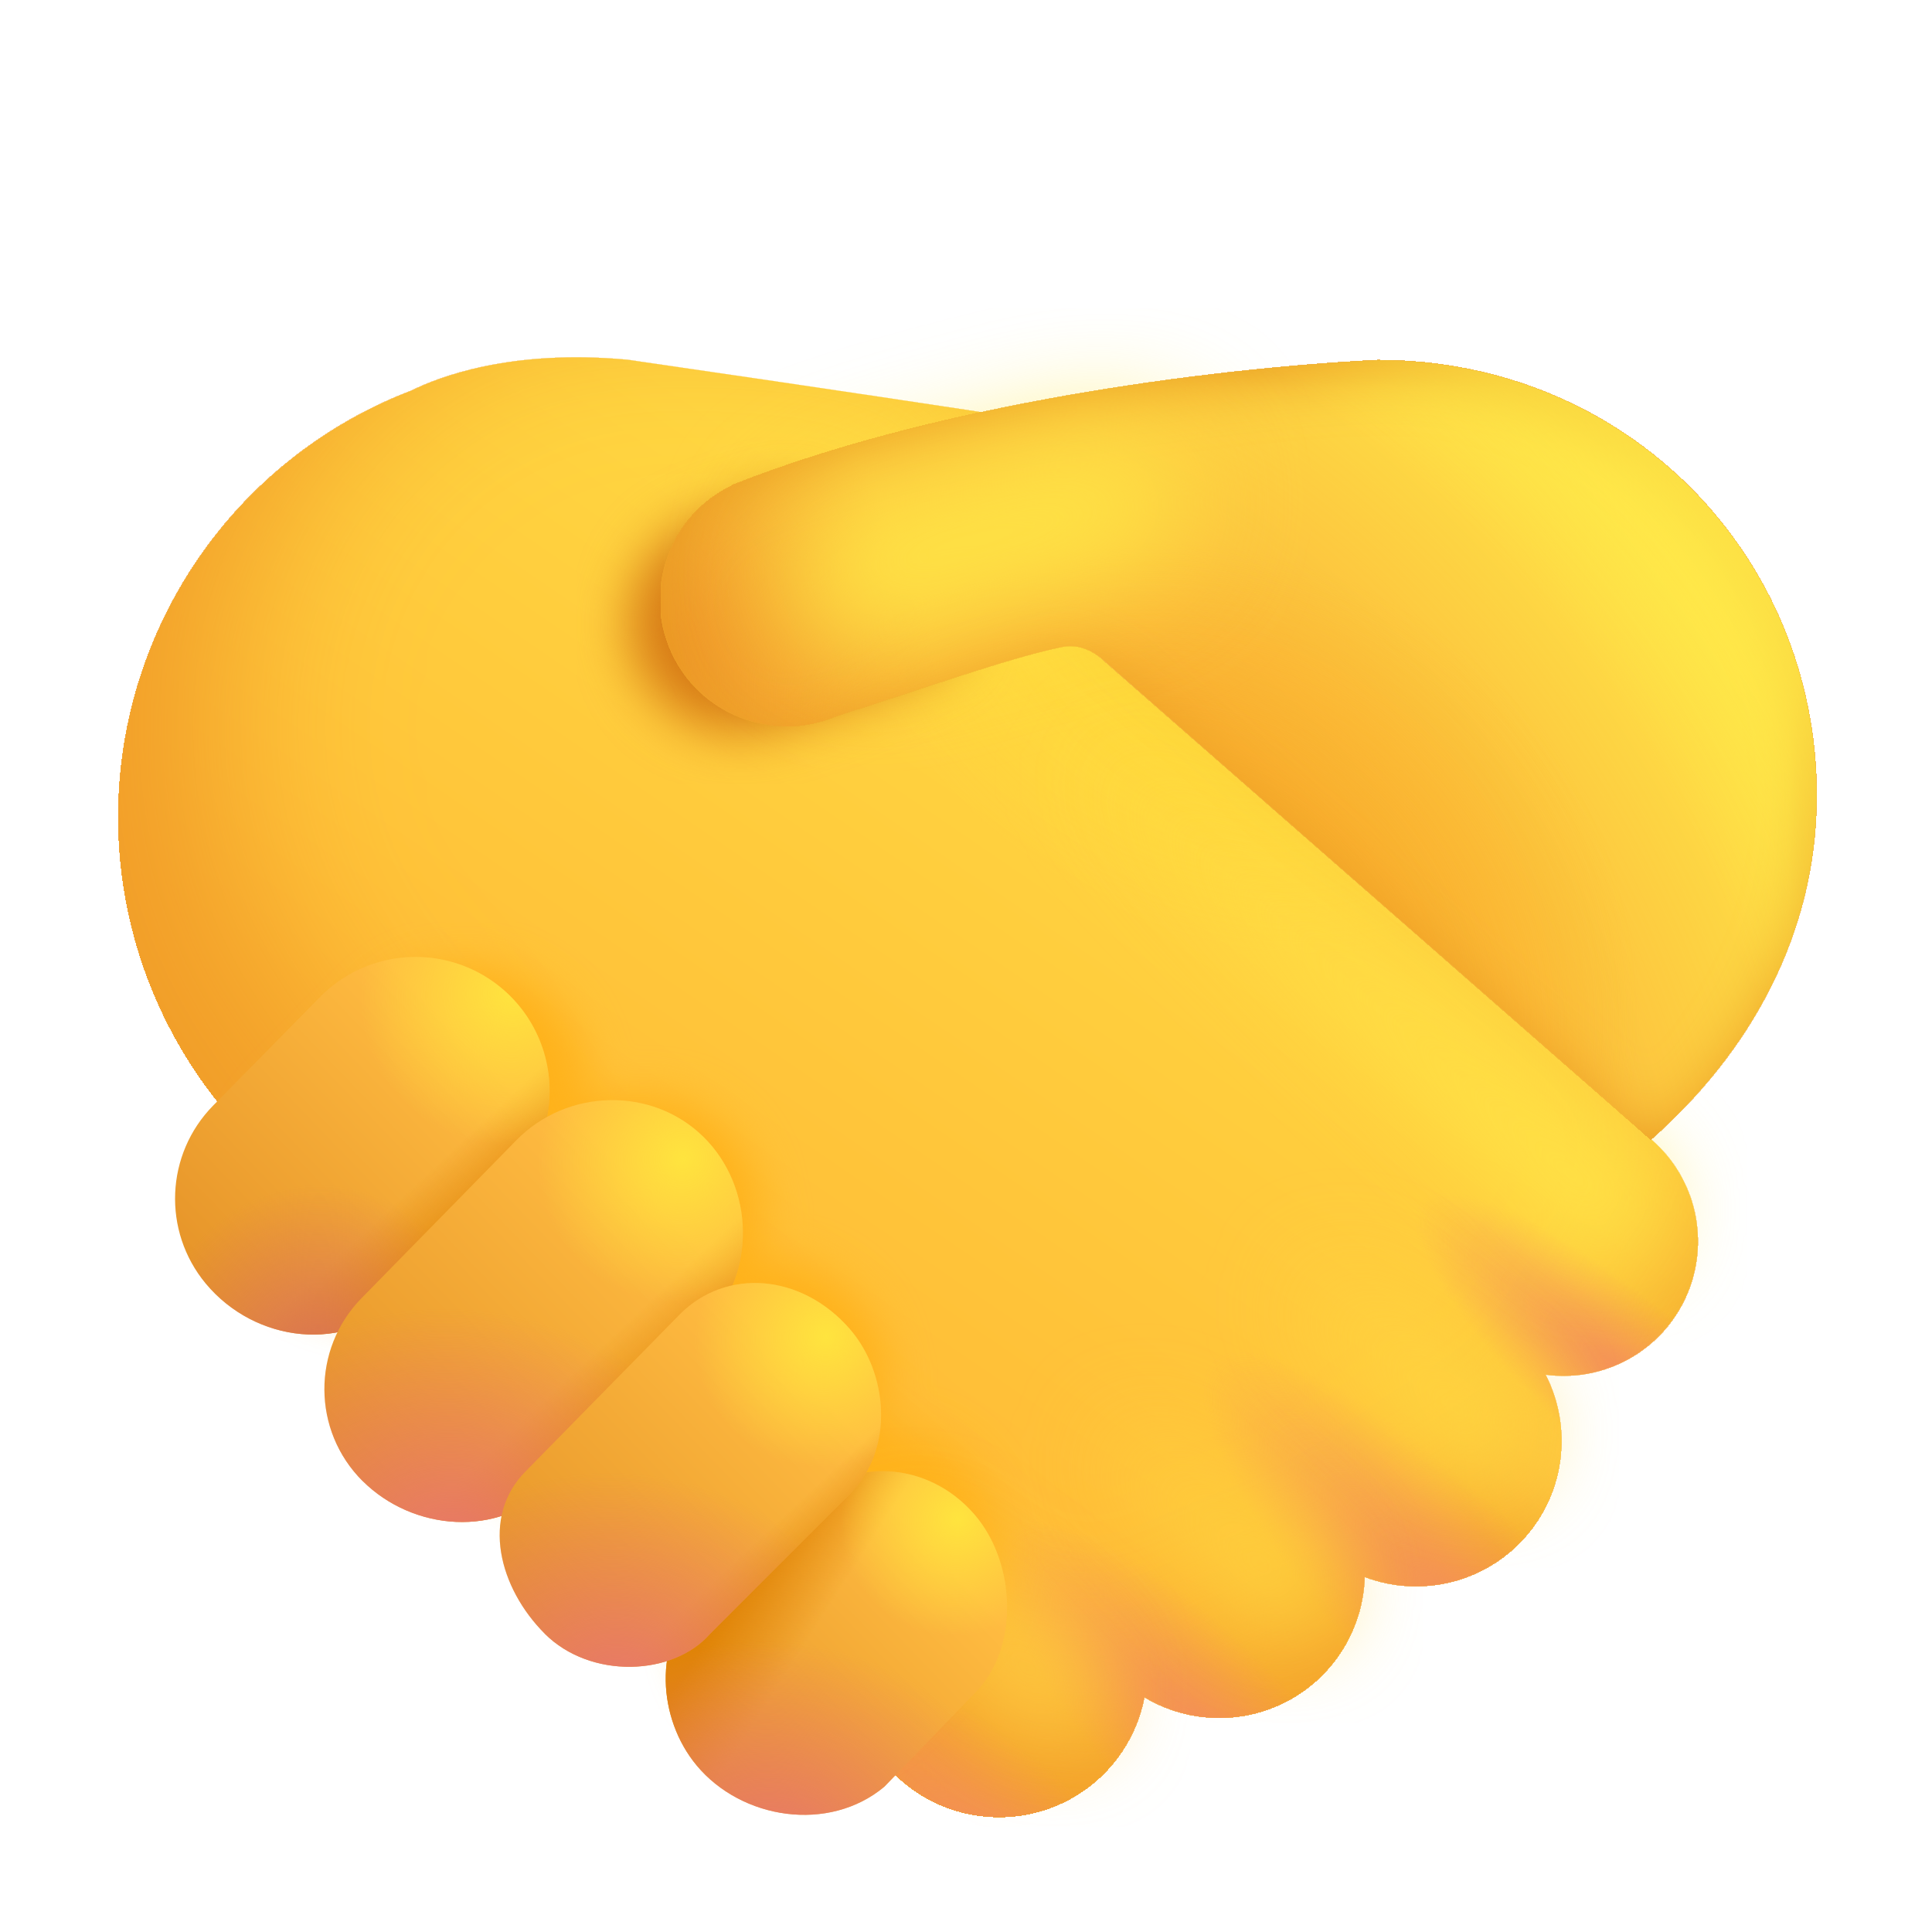
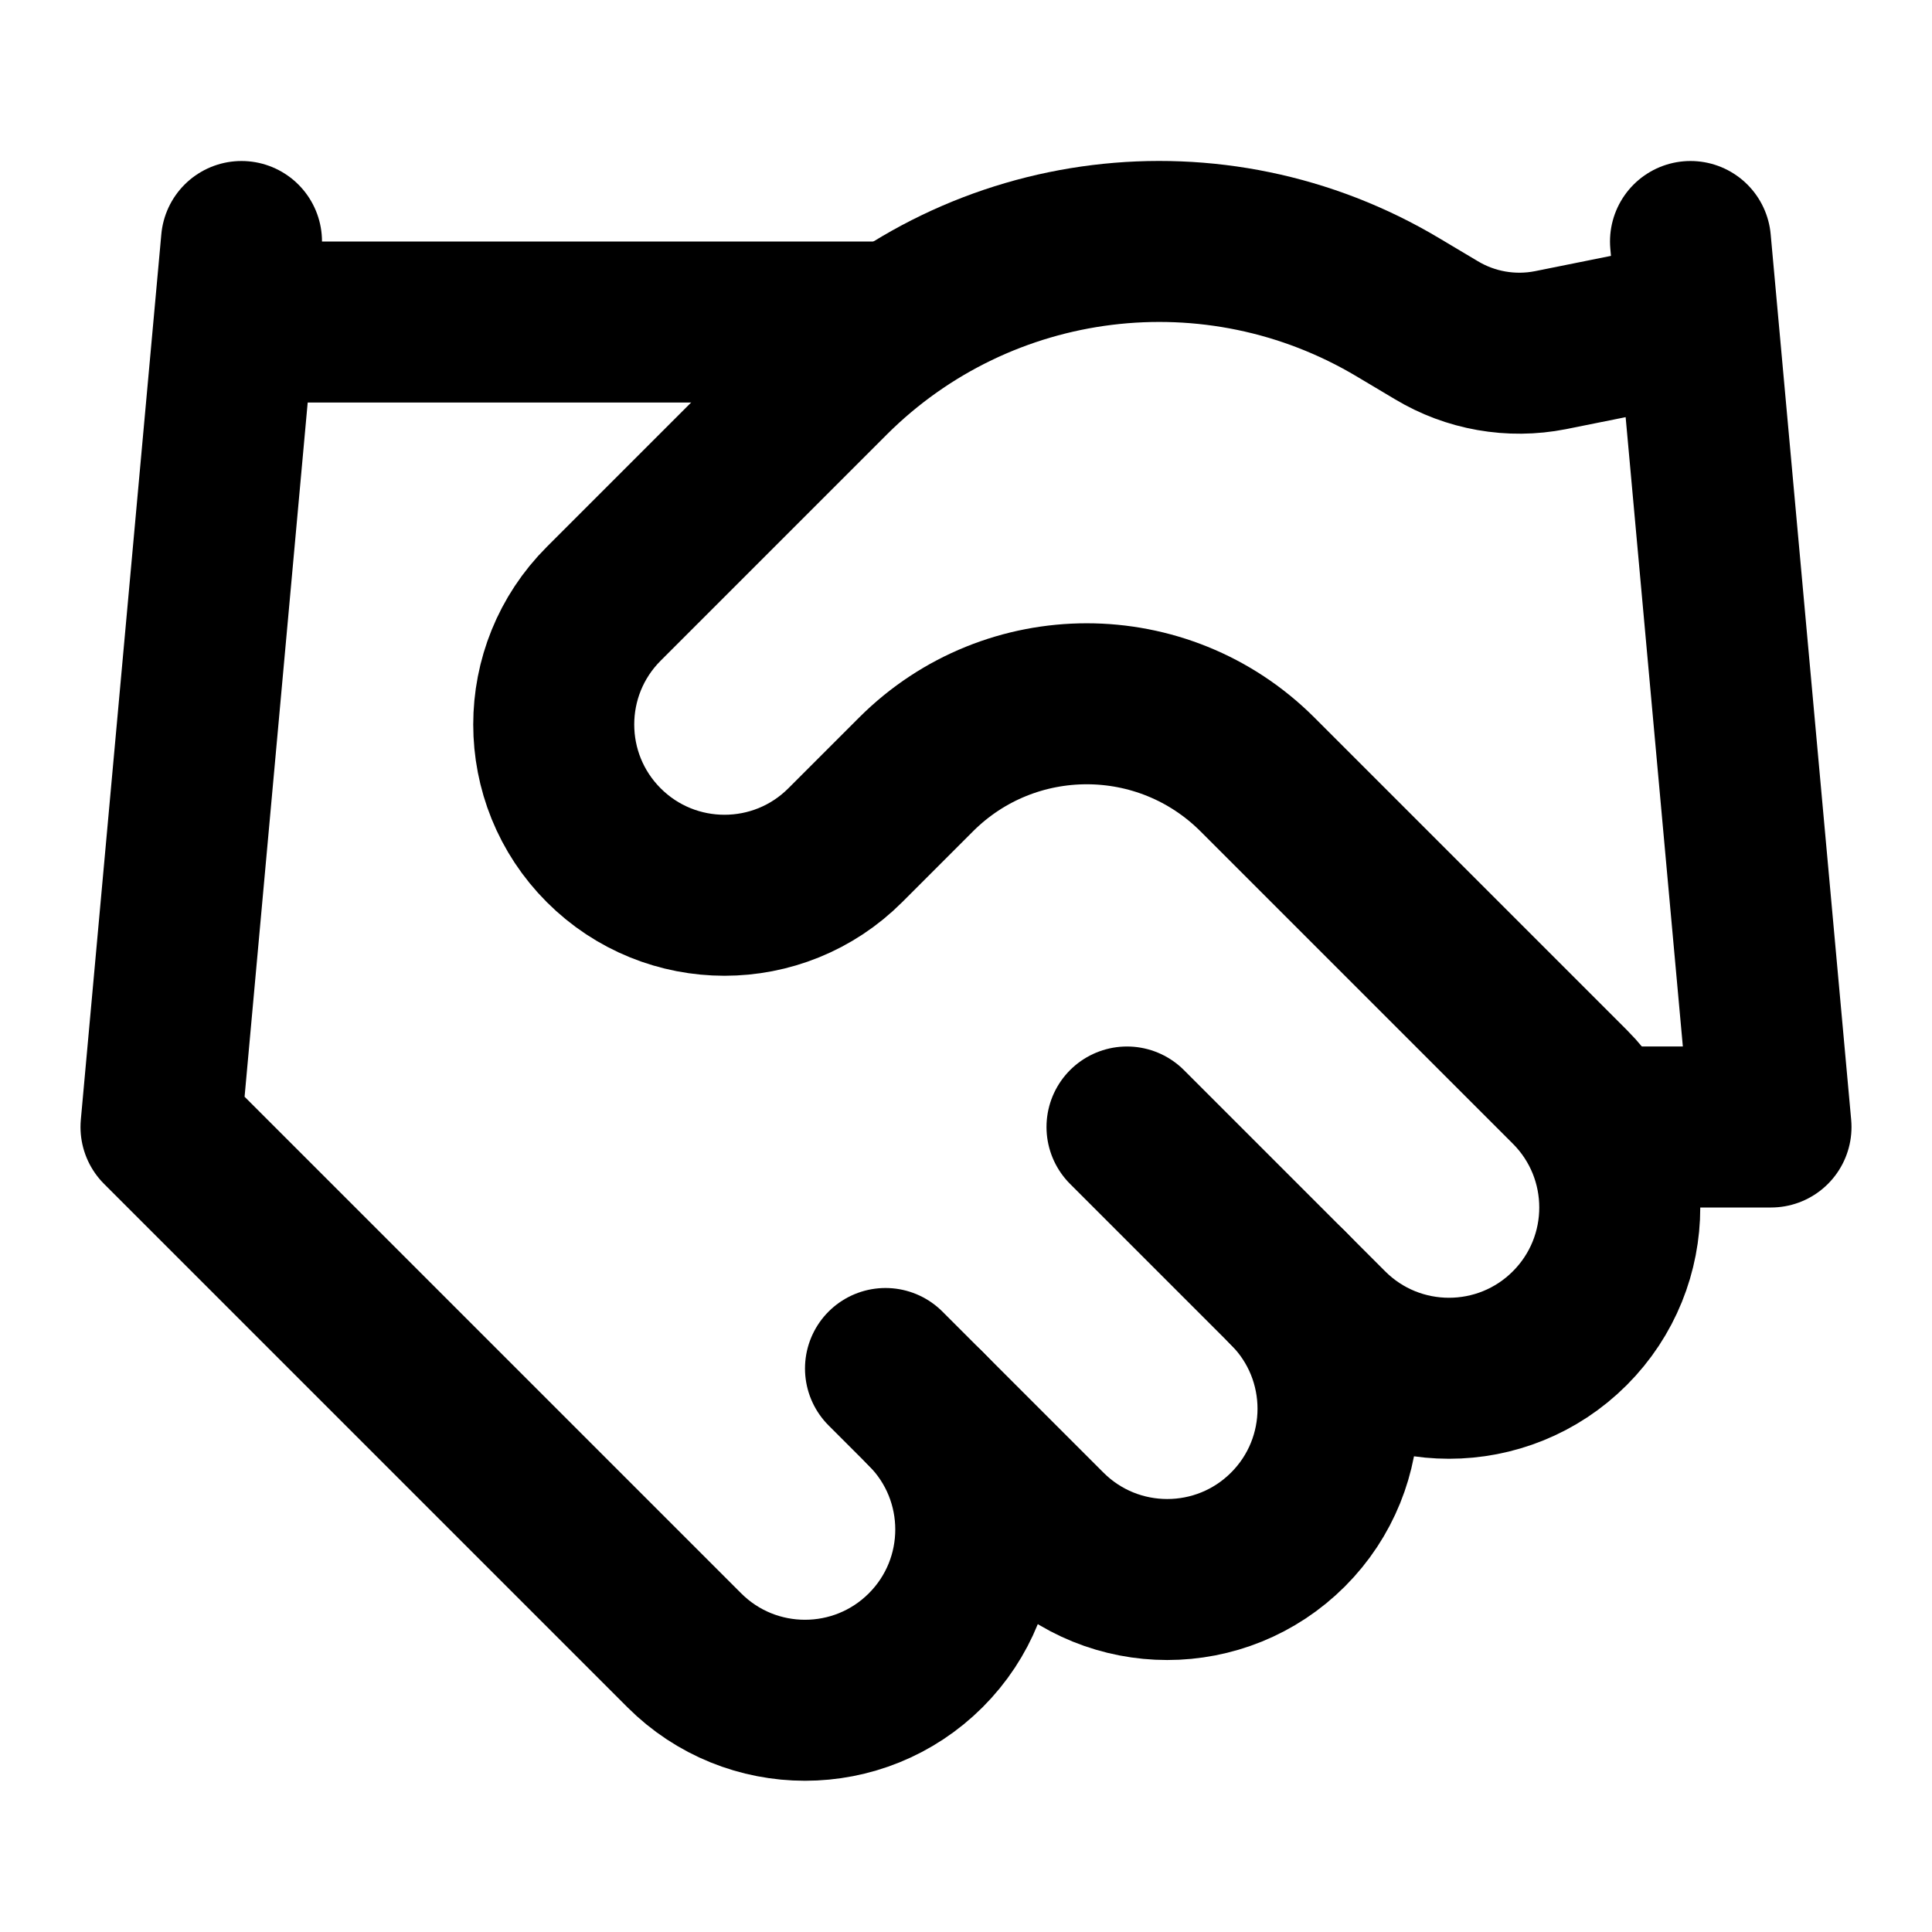
- <svg xmlns="http://www.w3.org/2000/svg" fill="none" viewBox="0 0 32 32">
-   <g filter="url(#fe-handshake-a)">
-     <path fill="url(#fe-handshake-b)" d="M6.814 6.47c.452-.223 1.64-.69 3.579-.512 3.231.468 5.708.842 6.562.98L14.878 8.19a7.6 7.6 0 0 1 1.243 1.64l.385-.442 10.857 9.495a2.229 2.229 0 0 1-1.763 3.886 2.41 2.41 0 0 1-2.997 3.35 2.41 2.41 0 0 1-3.648 1.991 2.452 2.452 0 0 1-4.019 1.381l-8.844-7.71a2.46 2.46 0 0 1-.84-2.006A7.566 7.566 0 0 1 6.813 6.47" />
-     <path fill="url(#fe-handshake-c)" d="M6.814 6.47c.452-.223 1.64-.69 3.579-.512 3.231.468 5.708.842 6.562.98L14.878 8.19a7.6 7.6 0 0 1 1.243 1.64l.385-.442 10.857 9.495a2.229 2.229 0 0 1-1.763 3.886 2.41 2.41 0 0 1-2.997 3.35 2.41 2.41 0 0 1-3.648 1.991 2.452 2.452 0 0 1-4.019 1.381l-8.844-7.71a2.46 2.46 0 0 1-.84-2.006A7.566 7.566 0 0 1 6.813 6.47" />
-   </g>
-   <path fill="url(#fe-handshake-d)" d="M6.814 6.47c.452-.223 1.64-.69 3.579-.512 3.231.468 5.708.842 6.562.98L14.878 8.19a7.6 7.6 0 0 1 1.243 1.64l.385-.442 10.857 9.495a2.229 2.229 0 0 1-1.763 3.886 2.41 2.41 0 0 1-2.997 3.35 2.41 2.41 0 0 1-3.648 1.991 2.452 2.452 0 0 1-4.019 1.381l-8.844-7.71a2.46 2.46 0 0 1-.84-2.006A7.566 7.566 0 0 1 6.813 6.47" />
-   <path fill="url(#fe-handshake-e)" d="M6.814 6.47c.452-.223 1.64-.69 3.579-.512 3.231.468 5.708.842 6.562.98L14.878 8.19a7.6 7.6 0 0 1 1.243 1.64l.385-.442 10.857 9.495a2.229 2.229 0 0 1-1.763 3.886 2.41 2.41 0 0 1-2.997 3.35 2.41 2.41 0 0 1-3.648 1.991 2.452 2.452 0 0 1-4.019 1.381l-8.844-7.71a2.46 2.46 0 0 1-.84-2.006A7.566 7.566 0 0 1 6.813 6.47" />
-   <path fill="url(#fe-handshake-f)" d="M6.814 6.47c.452-.223 1.64-.69 3.579-.512 3.231.468 5.708.842 6.562.98L14.878 8.19a7.6 7.6 0 0 1 1.243 1.64l.385-.442 10.857 9.495a2.229 2.229 0 0 1-1.763 3.886 2.41 2.41 0 0 1-2.997 3.35 2.41 2.41 0 0 1-3.648 1.991 2.452 2.452 0 0 1-4.019 1.381l-8.844-7.71a2.46 2.46 0 0 1-.84-2.006A7.566 7.566 0 0 1 6.813 6.47" />
-   <path fill="url(#fe-handshake-g)" d="M6.814 6.47c.452-.223 1.64-.69 3.579-.512 3.231.468 5.708.842 6.562.98L14.878 8.19a7.6 7.6 0 0 1 1.243 1.64l.385-.442 10.857 9.495a2.229 2.229 0 0 1-1.763 3.886 2.41 2.41 0 0 1-2.997 3.35 2.41 2.41 0 0 1-3.648 1.991 2.452 2.452 0 0 1-4.019 1.381l-8.844-7.71a2.46 2.46 0 0 1-.84-2.006A7.566 7.566 0 0 1 6.813 6.47" />
-   <path fill="url(#fe-handshake-h)" d="M6.814 6.47c.452-.223 1.64-.69 3.579-.512 3.231.468 5.708.842 6.562.98L14.878 8.19a7.6 7.6 0 0 1 1.243 1.64l.385-.442 10.857 9.495a2.229 2.229 0 0 1-1.763 3.886 2.41 2.41 0 0 1-2.997 3.35 2.41 2.41 0 0 1-3.648 1.991 2.452 2.452 0 0 1-4.019 1.381l-8.844-7.71a2.46 2.46 0 0 1-.84-2.006A7.566 7.566 0 0 1 6.813 6.47" />
-   <g filter="url(#fe-handshake-i)">
-     <path fill="#ffb21a" fill-rule="evenodd" d="M4.682 18.252a1.983 1.983 0 0 0-.112 2.659 2.08 2.08 0 0 0 1.968.728 1.94 1.94 0 0 0 .375 2.22c.552.55 1.377.749 2.076.525-.12.596.163 1.273.647 1.758.478.477 1.228.598 1.824.408-.075.542.087 1.13.446 1.561.67.806 1.973 1.007 2.8.316l1.343-1.387c.684-.671.63-1.962 0-2.684-.427-.491-1.034-.708-1.61-.625.389-.679.235-1.588-.25-2.143-.49-.56-1.158-.777-1.75-.65a2.04 2.04 0 0 0-.436-2.22c-.627-.615-1.588-.706-2.33-.3a2.002 2.002 0 0 0-3.39-1.793z" clip-rule="evenodd" />
-   </g>
-   <g filter="url(#fe-handshake-j)">
-     <path stroke="url(#fe-handshake-k)" stroke-linecap="round" stroke-width="1.5" d="m15.044 25.851 2.411 2.156" />
-   </g>
-   <g filter="url(#fe-handshake-l)">
-     <path fill="#d77a15" d="M13.208 8.117a20 20 0 0 0-1.754.58l.002.005a1.8 1.8 0 0 0-1.04 1.62c0 .996.827 1.802 1.846 1.802.248 0 .485-.048.701-.135q.263-.082.553-.174h.003l.516-.166c3.498-1.126 1.76-1.522-.827-3.532" />
-   </g>
-   <g filter="url(#fe-handshake-m)">
-     <path stroke="url(#fe-handshake-n)" stroke-linecap="round" stroke-width="1.5" d="m18.12 12.42 8.562 7.625" />
-   </g>
-   <g filter="url(#fe-handshake-o)">
-     <path stroke="url(#fe-handshake-p)" stroke-linecap="round" stroke-width="1.5" d="m22.15 21.563 2.413 2.156" />
-   </g>
-   <g filter="url(#fe-handshake-q)">
-     <path stroke="url(#fe-handshake-r)" stroke-linecap="round" stroke-width="1.5" d="m18.897 24.132 2.412 2.157" />
-   </g>
-   <path fill="url(#fe-handshake-s)" d="M3.407 21.259a2.2 2.2 0 0 1 .124-2.948l1.775-1.803a2.22 2.22 0 1 1 3.137 3.142l-1.801 1.866c-.918.9-2.413.731-3.235-.257" />
-   <path fill="url(#fe-handshake-t)" d="M3.407 21.259a2.2 2.2 0 0 1 .124-2.948l1.775-1.803a2.22 2.22 0 1 1 3.137 3.142l-1.801 1.866c-.918.9-2.413.731-3.235-.257" />
-   <path fill="url(#fe-handshake-u)" d="M3.407 21.259a2.2 2.2 0 0 1 .124-2.948l1.775-1.803a2.22 2.22 0 1 1 3.137 3.142l-1.801 1.866c-.918.9-2.413.731-3.235-.257" />
-   <path fill="url(#fe-handshake-v)" d="M3.407 21.259a2.2 2.2 0 0 1 .124-2.948l1.775-1.803a2.22 2.22 0 1 1 3.137 3.142l-1.801 1.866c-.918.9-2.413.731-3.235-.257" />
-   <path fill="url(#fe-handshake-w)" d="M6.005 24.53a2.15 2.15 0 0 1-.018-3.027l2.568-2.62c.836-.853 2.241-.891 3.094-.055.855.84.882 2.279.037 3.13L9.1 24.625c-.838.843-2.254.742-3.096-.097" />
-   <path fill="url(#fe-handshake-x)" d="M6.005 24.53a2.15 2.15 0 0 1-.018-3.027l2.568-2.62c.836-.853 2.241-.891 3.094-.055.855.84.882 2.279.037 3.13L9.1 24.625c-.838.843-2.254.742-3.096-.097" />
-   <path fill="url(#fe-handshake-y)" d="M6.005 24.53a2.15 2.15 0 0 1-.018-3.027l2.568-2.62c.836-.853 2.241-.891 3.094-.055.855.84.882 2.279.037 3.13L9.1 24.625c-.838.843-2.254.742-3.096-.097" />
-   <path fill="url(#fe-handshake-z)" d="M6.005 24.53a2.15 2.15 0 0 1-.018-3.027l2.568-2.62c.836-.853 2.241-.891 3.094-.055.855.84.882 2.279.037 3.13L9.1 24.625c-.838.843-2.254.742-3.096-.097" />
-   <path fill="url(#fe-handshake-A)" d="M11.54 29.243c-.653-.785-.716-2.038 0-2.766l1.718-1.53c.82-.833 2.11-.75 2.877.132.698.8.758 2.232 0 2.976l-1.488 1.54c-.918.765-2.363.542-3.107-.352" />
-   <path fill="url(#fe-handshake-B)" d="M11.54 29.243c-.653-.785-.716-2.038 0-2.766l1.718-1.53c.82-.833 2.11-.75 2.877.132.698.8.758 2.232 0 2.976l-1.488 1.54c-.918.765-2.363.542-3.107-.352" />
-   <path fill="url(#fe-handshake-C)" d="M11.54 29.243c-.653-.785-.716-2.038 0-2.766l1.718-1.53c.82-.833 2.11-.75 2.877.132.698.8.758 2.232 0 2.976l-1.488 1.54c-.918.765-2.363.542-3.107-.352" />
-   <path fill="url(#fe-handshake-D)" d="M11.54 29.243c-.653-.785-.716-2.038 0-2.766l1.718-1.53c.82-.833 2.11-.75 2.877.132.698.8.758 2.232 0 2.976l-1.488 1.54c-.918.765-2.363.542-3.107-.352" />
-   <path fill="url(#fe-handshake-E)" d="M9.024 27.06c-.757-.757-1.07-1.938-.314-2.694l2.557-2.604c.757-.756 1.998-.676 2.806.248.63.721.756 1.983 0 2.74l-2.31 2.31c-.612.704-1.983.756-2.74 0" />
-   <path fill="url(#fe-handshake-F)" d="M9.024 27.06c-.757-.757-1.07-1.938-.314-2.694l2.557-2.604c.757-.756 1.998-.676 2.806.248.63.721.756 1.983 0 2.74l-2.31 2.31c-.612.704-1.983.756-2.74 0" />
-   <path fill="url(#fe-handshake-G)" d="M9.024 27.06c-.757-.757-1.07-1.938-.314-2.694l2.557-2.604c.757-.756 1.998-.676 2.806.248.63.721.756 1.983 0 2.74l-2.31 2.31c-.612.704-1.983.756-2.74 0" />
-   <path fill="url(#fe-handshake-H)" d="M9.024 27.06c-.757-.757-1.07-1.938-.314-2.694l2.557-2.604c.757-.756 1.998-.676 2.806.248.63.721.756 1.983 0 2.74l-2.31 2.31c-.612.704-1.983.756-2.74 0" />
-   <g filter="url(#fe-handshake-I)">
-     <path fill="#fbb439" d="m12.128 8.036.002.006a2.095 2.095 0 0 0 1.71 3.824l.628-.203.003-.001c.954-.309 2.359-.796 3.125-.948.238-.048.472.04.655.2l9.093 7.961c1.646-1.446 2.745-3.415 2.745-5.698 0-3.984-3.154-7.213-7.269-7.213-2.822.14-7.303.729-10.692 2.072" />
-     <path fill="url(#fe-handshake-J)" d="m12.128 8.036.002.006a2.095 2.095 0 0 0 1.71 3.824l.628-.203.003-.001c.954-.309 2.359-.796 3.125-.948.238-.048.472.04.655.2l9.093 7.961c1.646-1.446 2.745-3.415 2.745-5.698 0-3.984-3.154-7.213-7.269-7.213-2.822.14-7.303.729-10.692 2.072" />
-     <path fill="url(#fe-handshake-K)" d="m12.128 8.036.002.006a2.095 2.095 0 0 0 1.71 3.824l.628-.203.003-.001c.954-.309 2.359-.796 3.125-.948.238-.048.472.04.655.2l9.093 7.961c1.646-1.446 2.745-3.415 2.745-5.698 0-3.984-3.154-7.213-7.269-7.213-2.822.14-7.303.729-10.692 2.072" />
-     <path fill="url(#fe-handshake-L)" d="m12.128 8.036.002.006a2.095 2.095 0 0 0 1.71 3.824l.628-.203.003-.001c.954-.309 2.359-.796 3.125-.948.238-.048.472.04.655.2l9.093 7.961c1.646-1.446 2.745-3.415 2.745-5.698 0-3.984-3.154-7.213-7.269-7.213-2.822.14-7.303.729-10.692 2.072" />
-   </g>
-   <path fill="url(#fe-handshake-M)" d="m12.128 8.036.002.006a2.095 2.095 0 0 0 1.71 3.824l.628-.203.003-.001c.954-.309 2.359-.796 3.125-.948.238-.048.472.04.655.2l9.093 7.961c1.646-1.446 2.745-3.415 2.745-5.698 0-3.984-3.154-7.213-7.269-7.213-2.822.14-7.303.729-10.692 2.072" />
-   <g filter="url(#fe-handshake-N)">
-     <path fill="#ffe746" d="M18.736 9.508c-1.305.32-2.894.806-4.055 1.188a1.276 1.276 0 0 1-1.626-.847c-.174-.603.132-1.242.725-1.45 1.49-.52 3.306-.991 4.606-1.256.623-.127 1.205.298 1.317.924.117.655-.321 1.283-.967 1.44" />
-   </g>
-   <defs>
-     <radialGradient id="fe-handshake-c" cx="0" cy="0" r="1" gradientTransform="rotate(122.645 7.118 10.694)scale(4.75041 6.60552)" gradientUnits="userSpaceOnUse">
-       <stop stop-color="#ffdc38" />
-       <stop offset="1" stop-color="#ffdc38" stop-opacity="0" />
-     </radialGradient>
-     <radialGradient id="fe-handshake-d" cx="0" cy="0" r="1" gradientTransform="matrix(-2 -1.90624 1.52119 -1.59601 26.4 24.157)" gradientUnits="userSpaceOnUse">
-       <stop stop-color="#ffcb41" />
-       <stop offset="1" stop-color="#ffcb41" stop-opacity="0" />
-     </radialGradient>
-     <radialGradient id="fe-handshake-e" cx="0" cy="0" r="1" gradientTransform="rotate(221.222 17.848 6.397)scale(4.69479 1.28252)" gradientUnits="userSpaceOnUse">
-       <stop stop-color="#f48e5a" />
-       <stop offset="1" stop-color="#f48e5a" stop-opacity="0" />
-     </radialGradient>
-     <radialGradient id="fe-handshake-f" cx="0" cy="0" r="1" gradientTransform="rotate(225.807 17.942 8.348)scale(6.2762 1.71453)" gradientUnits="userSpaceOnUse">
-       <stop stop-color="#f48e5a" />
-       <stop offset="1" stop-color="#f48e5a" stop-opacity="0" />
-     </radialGradient>
-     <radialGradient id="fe-handshake-g" cx="0" cy="0" r="1" gradientTransform="rotate(226.032 16.177 10.171)scale(4.90635 1.55572)" gradientUnits="userSpaceOnUse">
-       <stop stop-color="#f48e5a" />
-       <stop offset="1" stop-color="#f48e5a" stop-opacity="0" />
-     </radialGradient>
-     <radialGradient id="fe-handshake-h" cx="0" cy="0" r="1" gradientTransform="rotate(220.705 14.062 12.328)scale(5.60631 1.64332)" gradientUnits="userSpaceOnUse">
-       <stop stop-color="#f48e5a" />
-       <stop offset="1" stop-color="#f48e5a" stop-opacity="0" />
-     </radialGradient>
-     <radialGradient id="fe-handshake-u" cx="0" cy="0" r="1" gradientTransform="matrix(.0625 -3.1875 2.8824 .05652 5.276 22.813)" gradientUnits="userSpaceOnUse">
-       <stop stop-color="#da725b" />
-       <stop offset="1" stop-color="#da725b" stop-opacity="0" />
-     </radialGradient>
-     <radialGradient id="fe-handshake-v" cx="0" cy="0" r="1" gradientTransform="rotate(136.229 .953 9.928)scale(2.5749 2.49023)" gradientUnits="userSpaceOnUse">
-       <stop stop-color="#ffe43e" />
-       <stop offset="1" stop-color="#ffe43e" stop-opacity="0" />
-     </radialGradient>
-     <radialGradient id="fe-handshake-y" cx="0" cy="0" r="1" gradientTransform="matrix(.5 -4.12846 4.87877 .59087 7.557 25.844)" gradientUnits="userSpaceOnUse">
-       <stop stop-color="#e8766e" />
-       <stop offset="1" stop-color="#e8766e" stop-opacity="0" />
-     </radialGradient>
-     <radialGradient id="fe-handshake-z" cx="0" cy="0" r="1" gradientTransform="rotate(136.026 1.78 11.877)scale(2.425 2.34528)" gradientUnits="userSpaceOnUse">
-       <stop stop-color="#ffe43e" />
-       <stop offset="1" stop-color="#ffe43e" stop-opacity="0" />
-     </radialGradient>
-     <radialGradient id="fe-handshake-C" cx="0" cy="0" r="1" gradientTransform="rotate(-84.104 23.485 8.34)scale(3.65034 4.32025)" gradientUnits="userSpaceOnUse">
-       <stop stop-color="#e8766e" />
-       <stop offset="1" stop-color="#e8766e" stop-opacity="0" />
-     </radialGradient>
-     <radialGradient id="fe-handshake-D" cx="0" cy="0" r="1" gradientTransform="rotate(136.071 2.861 15.777)scale(1.97669 1.91159)" gradientUnits="userSpaceOnUse">
-       <stop stop-color="#ffe43e" />
-       <stop offset="1" stop-color="#ffe43e" stop-opacity="0" />
-     </radialGradient>
-     <radialGradient id="fe-handshake-G" cx="0" cy="0" r="1" gradientTransform="rotate(-83.082 21.039 8.298)scale(3.78297 4.47857)" gradientUnits="userSpaceOnUse">
-       <stop stop-color="#e8766e" />
-       <stop offset="1" stop-color="#e8766e" stop-opacity="0" />
-     </radialGradient>
-     <radialGradient id="fe-handshake-H" cx="0" cy="0" r="1" gradientTransform="rotate(136.08 2.38 13.824)scale(2.20801 2.13528)" gradientUnits="userSpaceOnUse">
-       <stop stop-color="#ffe43e" />
-       <stop offset="1" stop-color="#ffe43e" stop-opacity="0" />
-     </radialGradient>
-     <radialGradient id="fe-handshake-J" cx="0" cy="0" r="1" gradientTransform="rotate(-33.69 37.818 -23.122)scale(12.1285 19.0621)" gradientUnits="userSpaceOnUse">
-       <stop offset=".361" stop-color="#ffe949" stop-opacity="0" />
-       <stop offset="1" stop-color="#ffe949" />
-     </radialGradient>
-     <radialGradient id="fe-handshake-K" cx="0" cy="0" r="1" gradientTransform="matrix(4.02295 -1.5768 2.532 6.46 10.95 10.735)" gradientUnits="userSpaceOnUse">
-       <stop stop-color="#ee9226" />
-       <stop offset="1" stop-color="#ee9226" stop-opacity="0" />
-     </radialGradient>
-     <radialGradient id="fe-handshake-L" cx="0" cy="0" r="1" gradientTransform="rotate(-38.55 34.094 -18.09)scale(8.6025 8.20943)" gradientUnits="userSpaceOnUse">
-       <stop stop-color="#f7a91e" />
-       <stop offset="1" stop-color="#f7a91e" stop-opacity="0" />
-     </radialGradient>
-     <radialGradient id="fe-handshake-M" cx="0" cy="0" r="1" gradientTransform="rotate(-35.932 34.042 -23.433)scale(11.5542 18.0776)" gradientUnits="userSpaceOnUse">
-       <stop offset=".661" stop-color="#ffea49" stop-opacity="0" />
-       <stop offset="1" stop-color="#ffea49" />
-     </radialGradient>
-     <linearGradient id="fe-handshake-b" x1="22.588" x2="15.901" y1="14.032" y2="23.844" gradientUnits="userSpaceOnUse">
-       <stop stop-color="#ffd741" />
-       <stop offset="1" stop-color="#ffbe37" />
-     </linearGradient>
-     <linearGradient id="fe-handshake-k" x1="17.455" x2="13.825" y1="28.007" y2="24.445" gradientUnits="userSpaceOnUse">
-       <stop stop-color="#ffcd43" />
-       <stop offset="1" stop-color="#ffcd43" stop-opacity="0" />
-     </linearGradient>
-     <linearGradient id="fe-handshake-n" x1="26.682" x2="17.619" y1="20.045" y2="12.17" gradientUnits="userSpaceOnUse">
-       <stop stop-color="#ffe647" />
-       <stop offset="1" stop-color="#ffe647" stop-opacity="0" />
-     </linearGradient>
-     <linearGradient id="fe-handshake-p" x1="24.563" x2="20.932" y1="23.719" y2="20.157" gradientUnits="userSpaceOnUse">
-       <stop stop-color="#ffd941" />
-       <stop offset="1" stop-color="#ffd941" stop-opacity="0" />
-     </linearGradient>
-     <linearGradient id="fe-handshake-r" x1="21.309" x2="17.678" y1="26.289" y2="22.726" gradientUnits="userSpaceOnUse">
-       <stop stop-color="#ffd63f" />
-       <stop offset="1" stop-color="#ffd63f" stop-opacity="0" />
-     </linearGradient>
-     <linearGradient id="fe-handshake-s" x1="7.682" x2="3.338" y1="17.157" y2="21.344" gradientUnits="userSpaceOnUse">
-       <stop stop-color="#ffbc41" />
-       <stop offset="1" stop-color="#e69429" />
-     </linearGradient>
-     <linearGradient id="fe-handshake-t" x1="7.291" x2="6.323" y1="21.173" y2="20.141" gradientUnits="userSpaceOnUse">
-       <stop stop-color="#e08407" />
-       <stop offset="1" stop-color="#e08407" stop-opacity="0" />
-     </linearGradient>
-     <linearGradient id="fe-handshake-w" x1="10.713" x2="5.863" y1="19.685" y2="24.361" gradientUnits="userSpaceOnUse">
-       <stop stop-color="#ffbc41" />
-       <stop offset="1" stop-color="#e69429" />
-     </linearGradient>
-     <linearGradient id="fe-handshake-x" x1="10.277" x2="9.195" y1="24.17" y2="23.018" gradientUnits="userSpaceOnUse">
-       <stop stop-color="#e08407" />
-       <stop offset="1" stop-color="#e08407" stop-opacity="0" />
-     </linearGradient>
-     <linearGradient id="fe-handshake-A" x1="15.383" x2="11.432" y1="25.56" y2="29.373" gradientUnits="userSpaceOnUse">
-       <stop stop-color="#ffbc41" />
-       <stop offset="1" stop-color="#e69429" />
-     </linearGradient>
-     <linearGradient id="fe-handshake-B" x1="12.057" x2="13.462" y1="26.126" y2="27.034" gradientUnits="userSpaceOnUse">
-       <stop offset=".156" stop-color="#e08407" />
-       <stop offset="1" stop-color="#e08407" stop-opacity="0" />
-     </linearGradient>
-     <linearGradient id="fe-handshake-E" x1="13.143" x2="8.73" y1="22.582" y2="26.843" gradientUnits="userSpaceOnUse">
-       <stop stop-color="#ffbc41" />
-       <stop offset="1" stop-color="#e69429" />
-     </linearGradient>
-     <linearGradient id="fe-handshake-F" x1="13.026" x2="12.105" y1="26.907" y2="25.921" gradientUnits="userSpaceOnUse">
-       <stop stop-color="#e08407" />
-       <stop offset="1" stop-color="#e08407" stop-opacity="0" />
-     </linearGradient>
-     <filter id="fe-handshake-a" width="27.663" height="25.676" x="1.962" y="4.418" color-interpolation-filters="sRGB" filterUnits="userSpaceOnUse">
-       <feFlood flood-opacity="0" result="BackgroundImageFix" />
-       <feBlend in="SourceGraphic" in2="BackgroundImageFix" result="shape" />
-       <feColorMatrix in="SourceAlpha" result="hardAlpha" values="0 0 0 0 0 0 0 0 0 0 0 0 0 0 0 0 0 0 127 0" />
-       <feOffset dx="1.5" dy="-1.5" />
-       <feGaussianBlur stdDeviation="1.5" />
-       <feComposite in2="hardAlpha" k2="-1" k3="1" operator="arithmetic" />
-       <feColorMatrix values="0 0 0 0 0.945 0 0 0 0 0.616 0 0 0 0 0.157 0 0 0 1 0" />
-       <feBlend in2="shape" result="effect1_innerShadow_20020_4022" />
-     </filter>
-     <filter id="fe-handshake-i" width="13.93" height="14.318" x="3.362" y="15.279" color-interpolation-filters="sRGB" filterUnits="userSpaceOnUse">
-       <feFlood flood-opacity="0" result="BackgroundImageFix" />
-       <feBlend in="SourceGraphic" in2="BackgroundImageFix" result="shape" />
-       <feGaussianBlur result="effect1_foregroundBlur_20020_4022" stdDeviation=".375" />
-     </filter>
-     <filter id="fe-handshake-j" width="6.912" height="6.656" x="12.793" y="23.601" color-interpolation-filters="sRGB" filterUnits="userSpaceOnUse">
-       <feFlood flood-opacity="0" result="BackgroundImageFix" />
-       <feBlend in="SourceGraphic" in2="BackgroundImageFix" result="shape" />
-       <feGaussianBlur result="effect1_foregroundBlur_20020_4022" stdDeviation=".75" />
-     </filter>
-     <filter id="fe-handshake-l" width="7.303" height="5.727" x="9.557" y="7.257" color-interpolation-filters="sRGB" filterUnits="userSpaceOnUse">
-       <feFlood flood-opacity="0" result="BackgroundImageFix" />
-       <feBlend in="SourceGraphic" in2="BackgroundImageFix" result="shape" />
-       <feGaussianBlur result="effect1_foregroundBlur_20020_4022" stdDeviation=".43" />
-     </filter>
-     <filter id="fe-handshake-m" width="13.063" height="12.125" x="15.869" y="10.17" color-interpolation-filters="sRGB" filterUnits="userSpaceOnUse">
-       <feFlood flood-opacity="0" result="BackgroundImageFix" />
-       <feBlend in="SourceGraphic" in2="BackgroundImageFix" result="shape" />
-       <feGaussianBlur result="effect1_foregroundBlur_20020_4022" stdDeviation=".75" />
-     </filter>
-     <filter id="fe-handshake-o" width="6.912" height="6.656" x="19.901" y="19.313" color-interpolation-filters="sRGB" filterUnits="userSpaceOnUse">
-       <feFlood flood-opacity="0" result="BackgroundImageFix" />
-       <feBlend in="SourceGraphic" in2="BackgroundImageFix" result="shape" />
-       <feGaussianBlur result="effect1_foregroundBlur_20020_4022" stdDeviation=".75" />
-     </filter>
-     <filter id="fe-handshake-q" width="6.912" height="6.656" x="16.647" y="21.882" color-interpolation-filters="sRGB" filterUnits="userSpaceOnUse">
-       <feFlood flood-opacity="0" result="BackgroundImageFix" />
-       <feBlend in="SourceGraphic" in2="BackgroundImageFix" result="shape" />
-       <feGaussianBlur result="effect1_foregroundBlur_20020_4022" stdDeviation=".75" />
-     </filter>
-     <filter id="fe-handshake-I" width="19.139" height="13.061" x="10.95" y="5.964" color-interpolation-filters="sRGB" filterUnits="userSpaceOnUse">
-       <feFlood flood-opacity="0" result="BackgroundImageFix" />
-       <feBlend in="SourceGraphic" in2="BackgroundImageFix" result="shape" />
-       <feColorMatrix in="SourceAlpha" result="hardAlpha" values="0 0 0 0 0 0 0 0 0 0 0 0 0 0 0 0 0 0 127 0" />
-       <feOffset dy=".15" />
-       <feGaussianBlur stdDeviation=".5" />
-       <feComposite in2="hardAlpha" k2="-1" k3="1" operator="arithmetic" />
-       <feColorMatrix values="0 0 0 0 0.918 0 0 0 0 0.616 0 0 0 0 0.137 0 0 0 1 0" />
-       <feBlend in2="shape" result="effect1_innerShadow_20020_4022" />
-     </filter>
-     <filter id="fe-handshake-N" width="10.716" height="7.64" x="11.006" y="5.12" color-interpolation-filters="sRGB" filterUnits="userSpaceOnUse">
-       <feFlood flood-opacity="0" result="BackgroundImageFix" />
-       <feBlend in="SourceGraphic" in2="BackgroundImageFix" result="shape" />
-       <feGaussianBlur result="effect1_foregroundBlur_20020_4022" stdDeviation="1" />
-     </filter>
-   </defs>
+ <svg xmlns="http://www.w3.org/2000/svg" class="lucide lucide-handshake" width="24" height="24" viewBox="0 0 24 24" fill="none" stroke="currentColor" stroke-width="2" stroke-linecap="round" stroke-linejoin="round">
+   <path d="m11 17 2 2a1 1 0 1 0 3-3" />
+   <path d="m14 14 2.5 2.5a1 1 0 1 0 3-3l-3.88-3.88a3 3 0 0 0-4.24 0l-.88.88a1 1 0 1 1-3-3l2.81-2.81a5.79 5.79 0 0 1 7.06-.87l.47.28a2 2 0 0 0 1.42.25L21 4" />
+   <path d="m21 3 1 11h-2" />
+   <path d="M3 3 2 14l6.5 6.5a1 1 0 1 0 3-3" />
+   <path d="M3 4h8" />
</svg>
